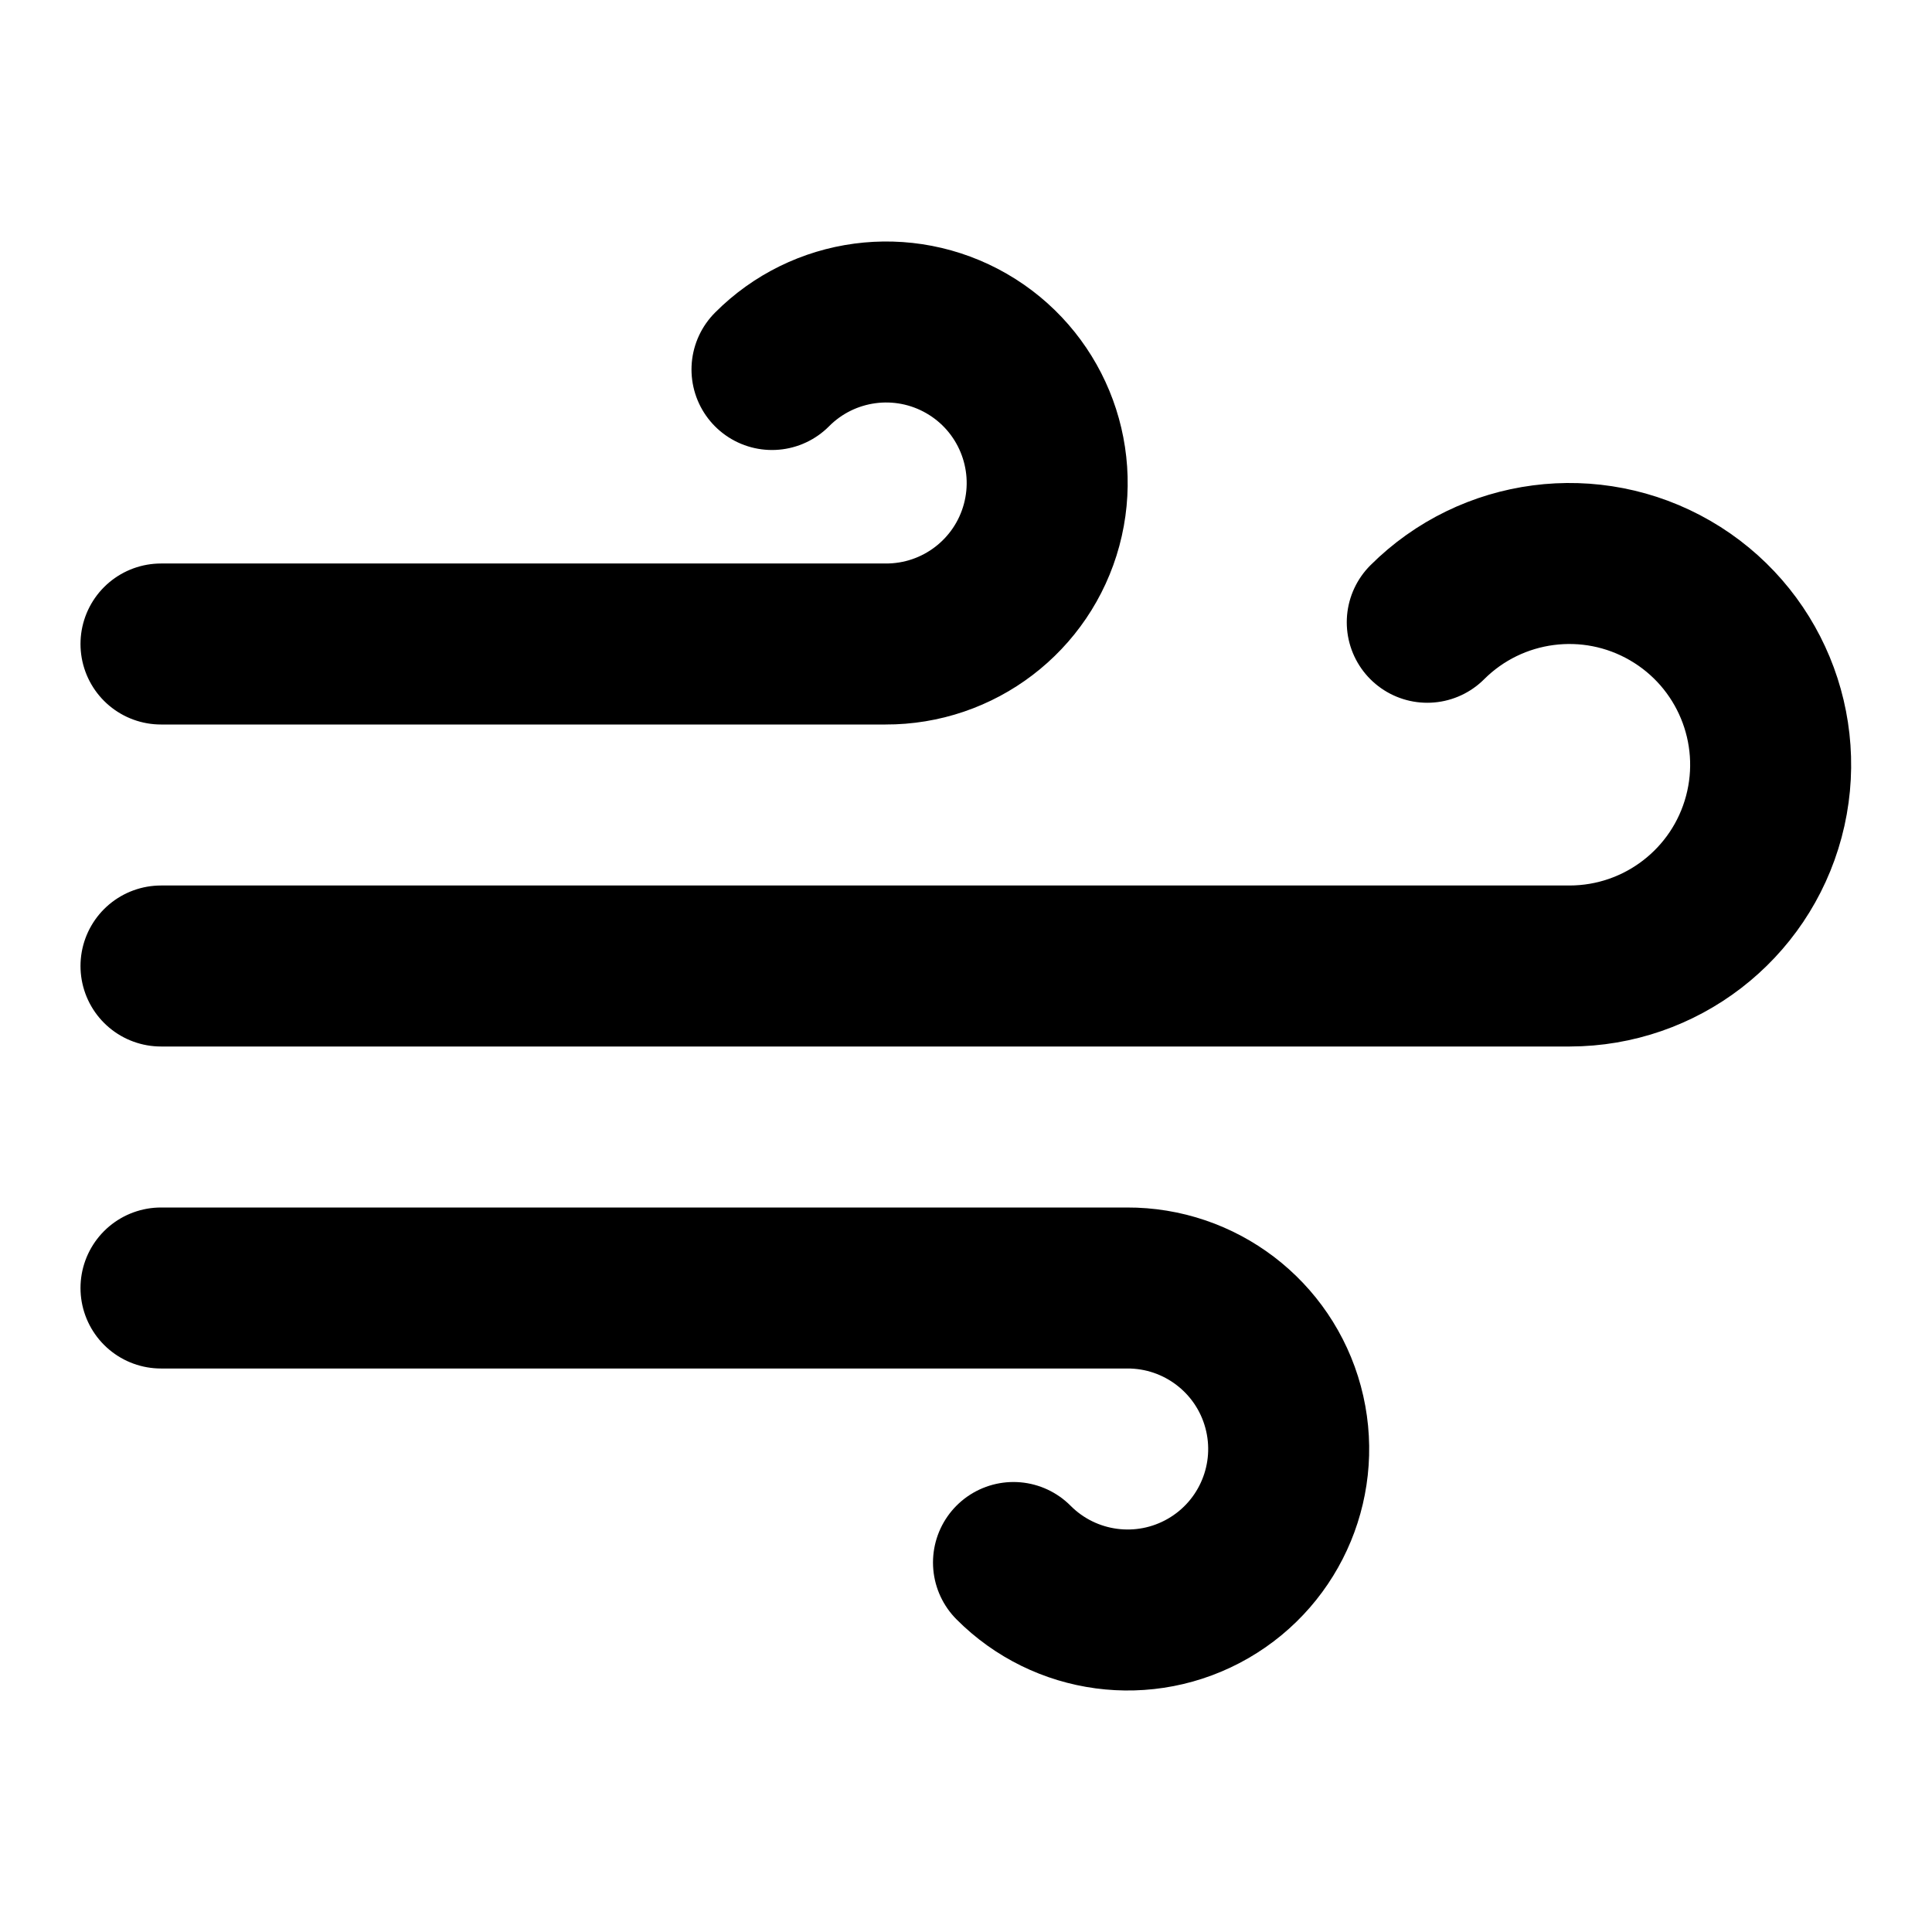
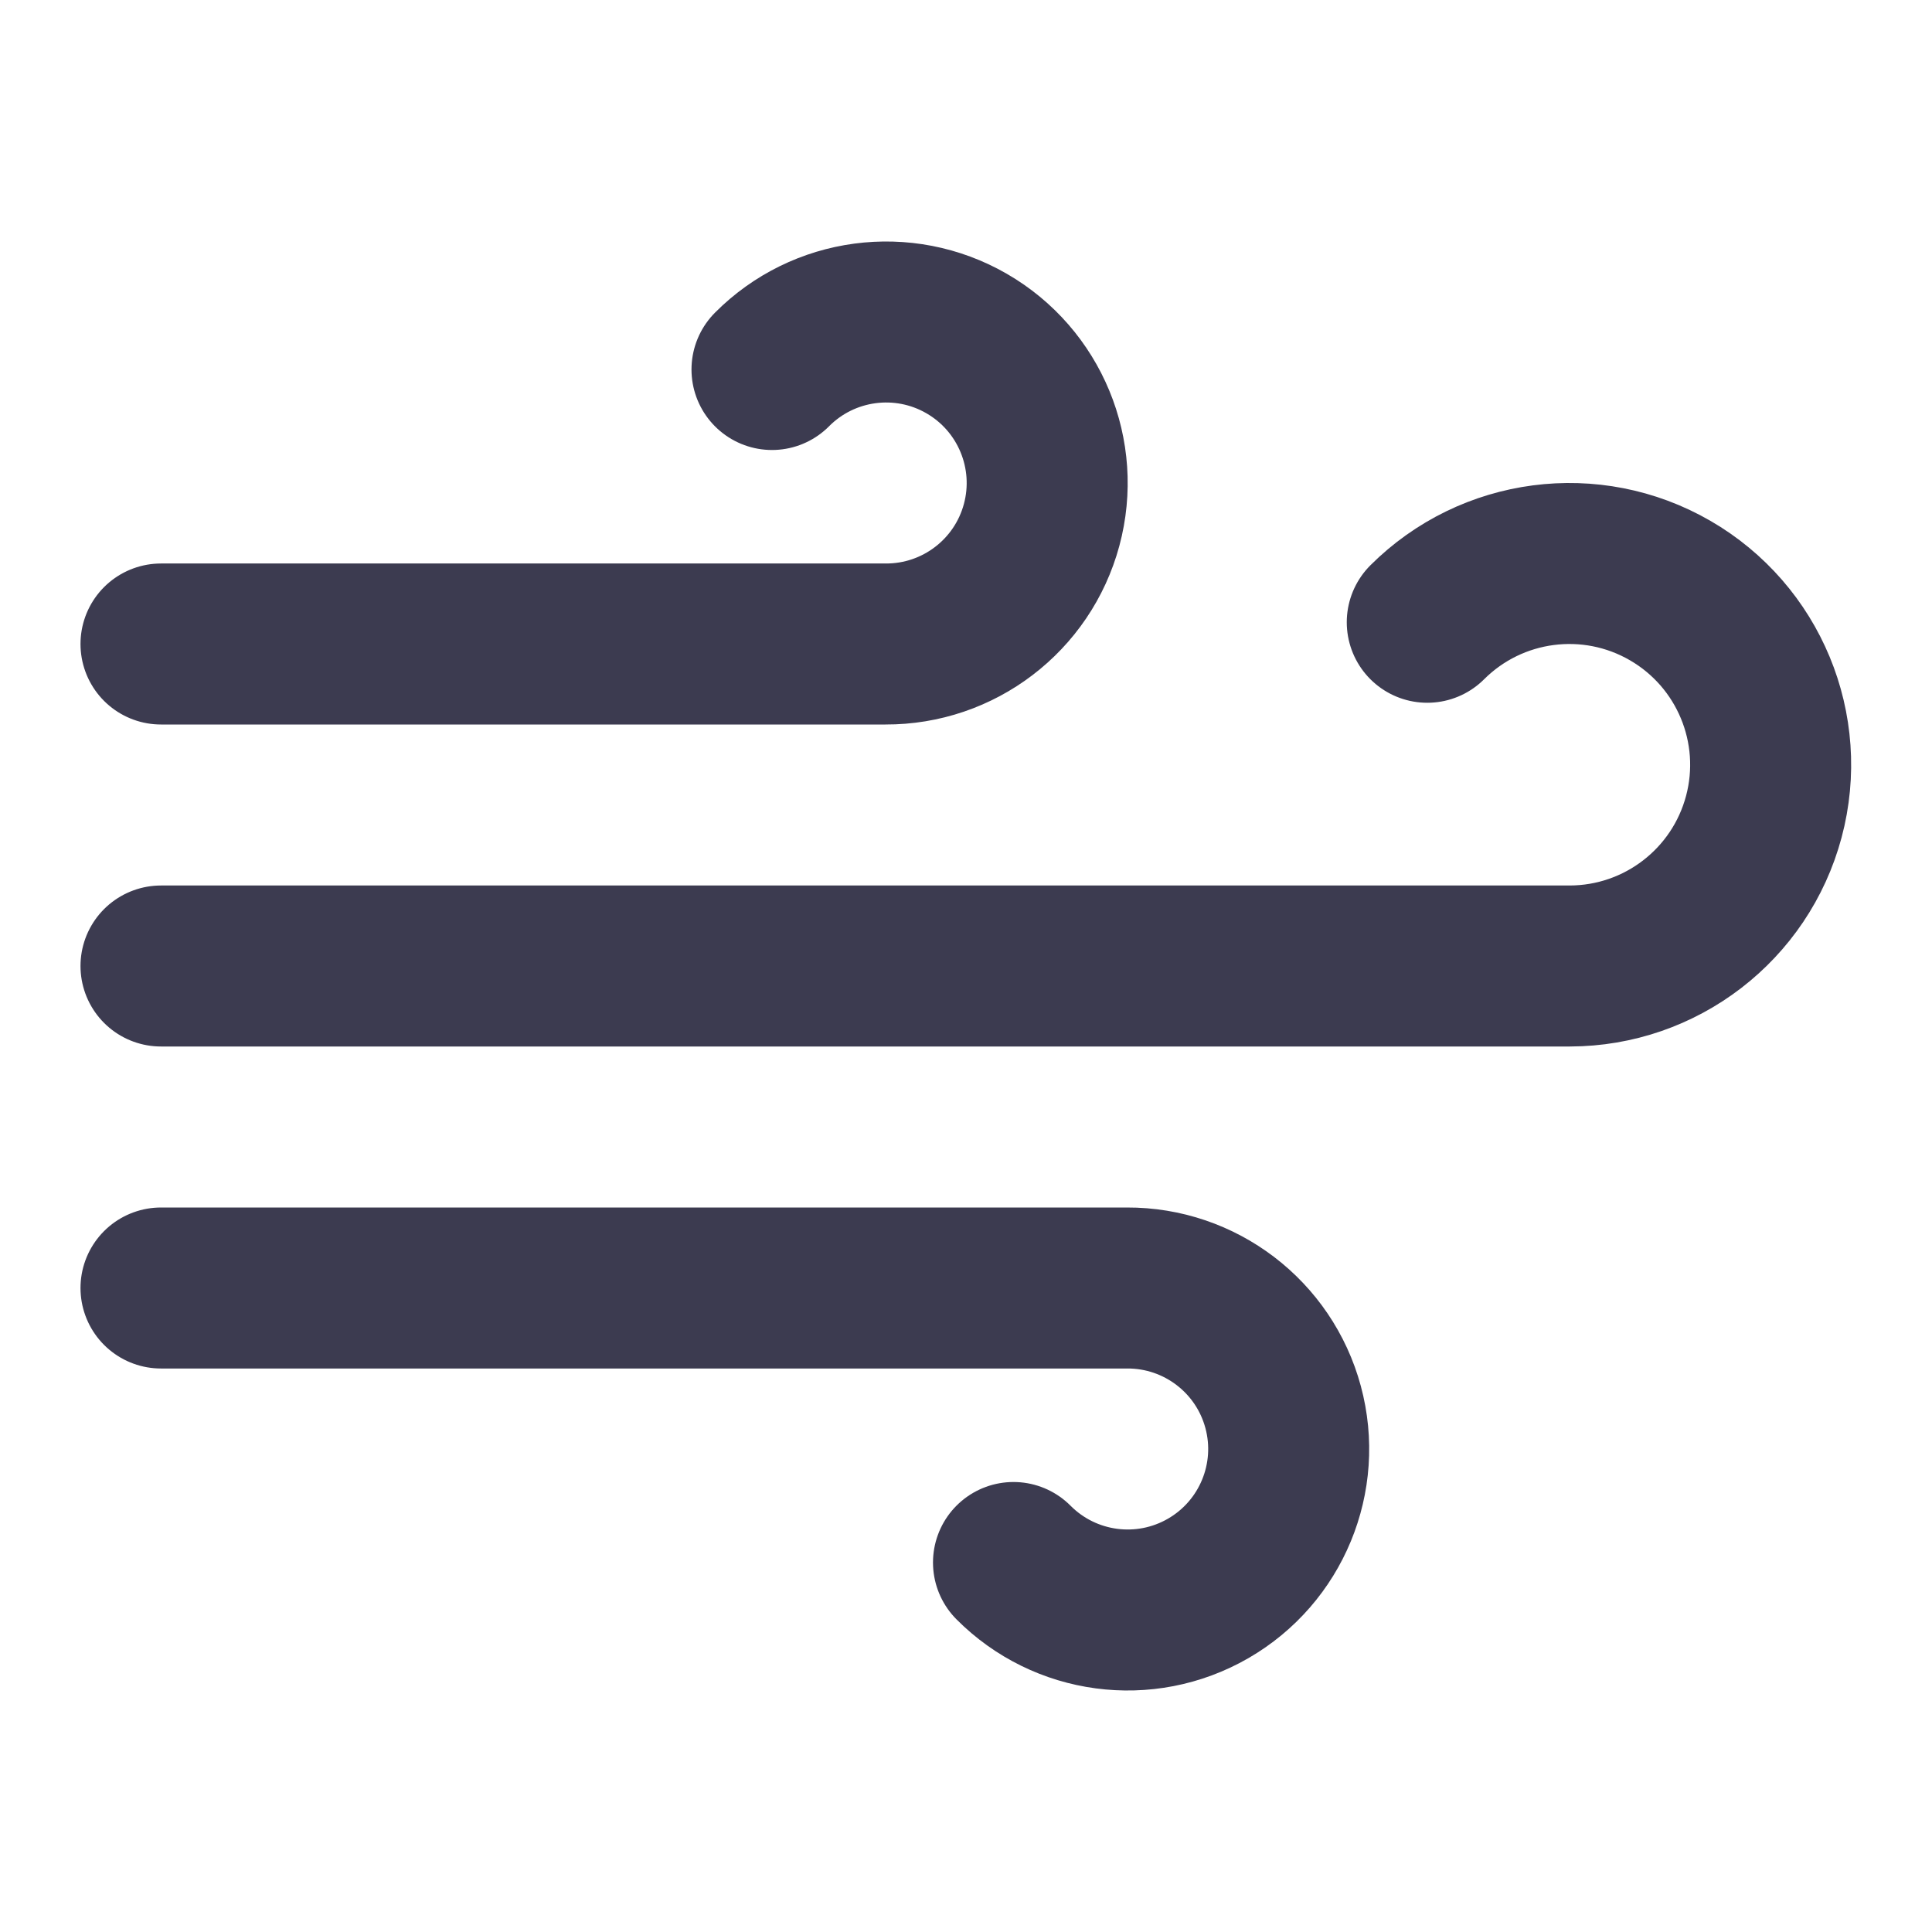
- <svg xmlns="http://www.w3.org/2000/svg" width="100" height="100" viewBox="0 0 24 24" fill="none" stroke="currentColor" stroke-width="2" stroke-linecap="round" stroke-linejoin="round" class="feather feather-wind">
+ <svg xmlns="http://www.w3.org/2000/svg" color="#3C3B50" width="100" height="100" viewBox="0 0 24 24" fill="none" stroke="currentColor" stroke-width="2" stroke-linecap="round" stroke-linejoin="round" class="feather feather-wind">
  <path d="M9.59 4.59A2 2 0 1 1 11 8H2m10.59 11.41A2 2 0 1 0 14 16H2m15.73-8.27A2.5 2.5 0 1 1 19.5 12H2" />
</svg>
